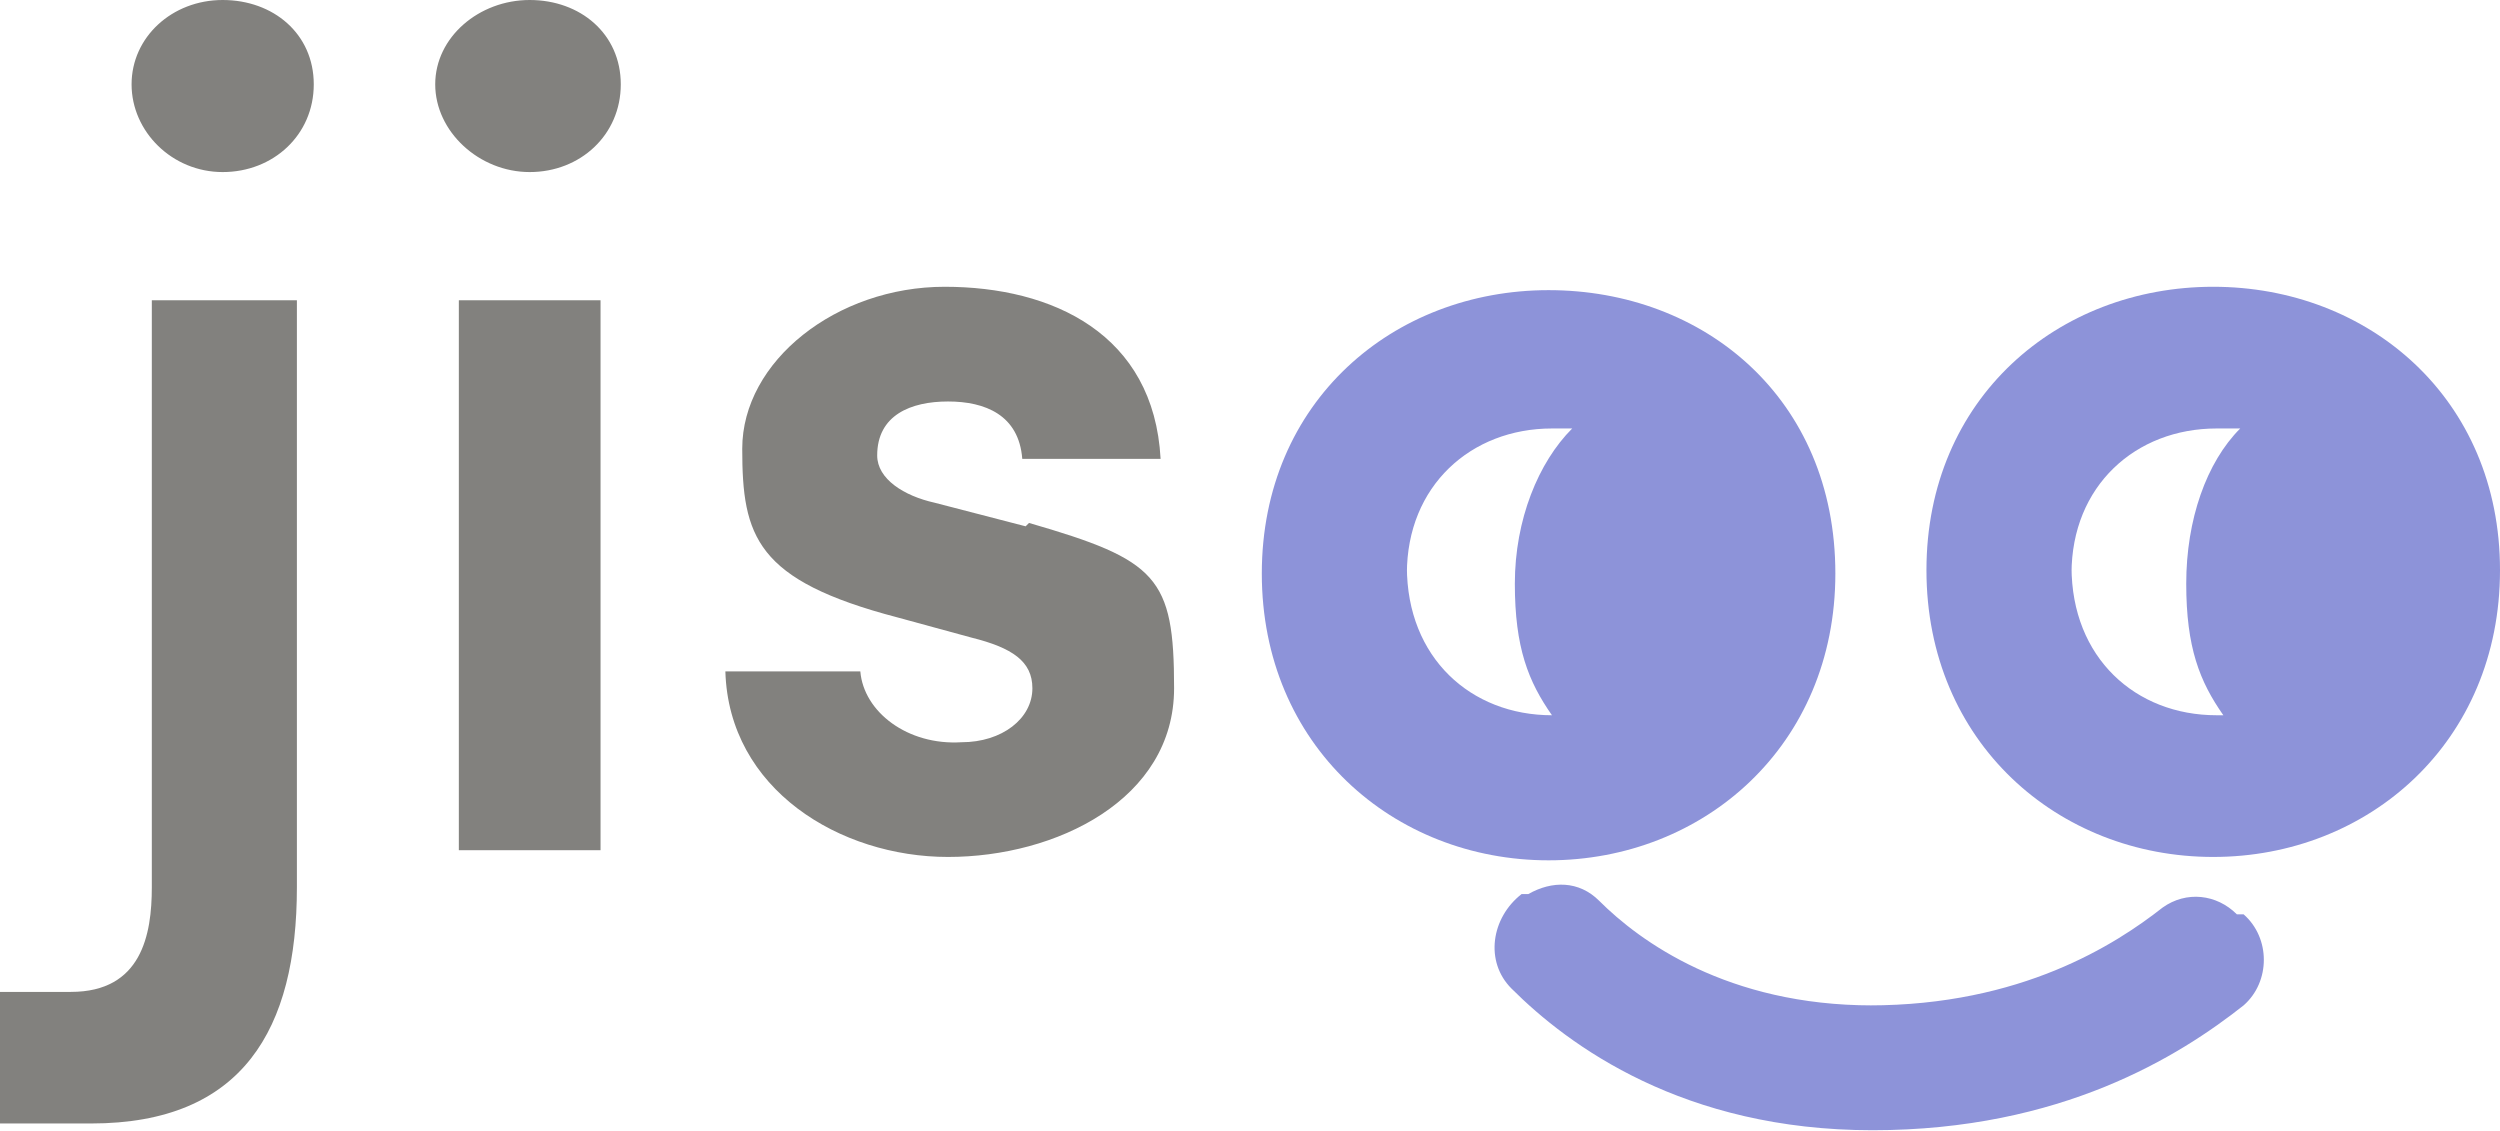
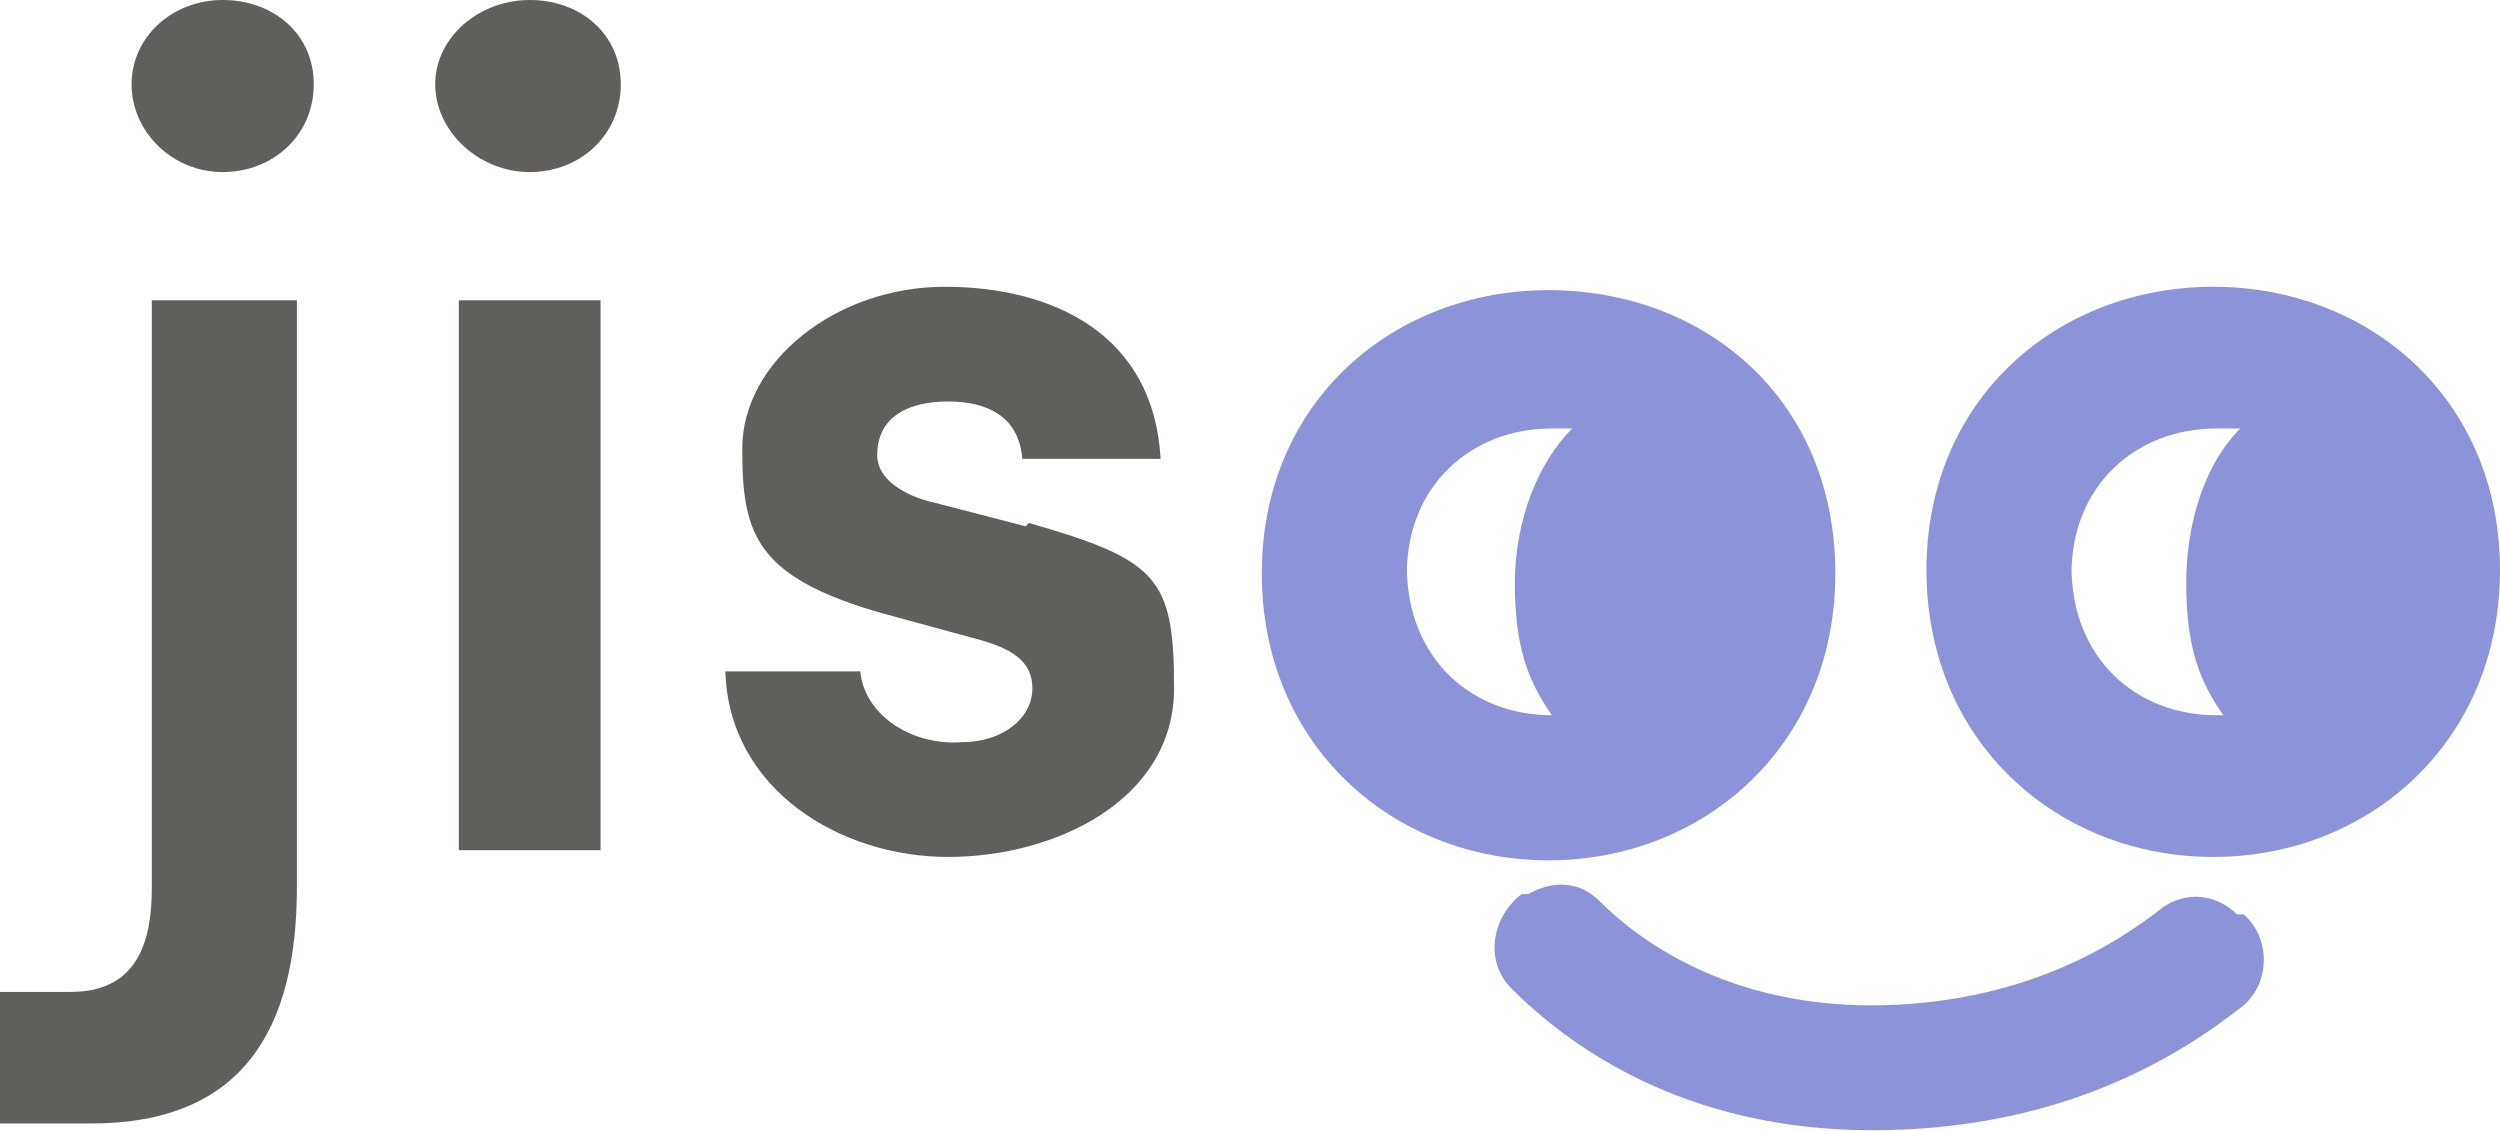
<svg xmlns="http://www.w3.org/2000/svg" id="Layer_2" version="1.1" viewBox="0 0 74.1 33.5">
  <defs>
    <style>
      .st0 {
-         fill: #82817e;
+         fill: #605f5b;
      }

      .st1 {
        fill: #8d93d9;
      }
    </style>
  </defs>
  <g id="Layer_1-2">
    <path class="st0" d="M4.5,26.3c0,1.4-.3,3.1-2.4,3.1H0v3.9h2.7c4.5,0,6.1-2.8,6.1-7V8.9h-4.3s0,17.4,0,17.4Z" />
    <path class="st0" d="M6.6,0c-1.5,0-2.7,1.1-2.7,2.5s1.2,2.6,2.7,2.6,2.7-1.1,2.7-2.6S8.1,0,6.6,0Z" />
    <path class="st0" d="M15.7,0c-1.5,0-2.8,1.1-2.8,2.5s1.3,2.6,2.8,2.6,2.7-1.1,2.7-2.6S17.2,0,15.7,0Z" />
    <rect class="st0" x="13.6" y="8.9" width="4.2" height="16.3" />
    <path class="st0" d="M30.4,15.6l-2.7-.7c-.9-.2-1.7-.7-1.7-1.4,0-1.2,1-1.6,2.1-1.6s2.1.4,2.2,1.7h4.1c-.2-3.7-3.2-5.1-6.4-5.1s-6,2.2-6,4.8.4,3.9,4.6,5l2.2.6c1.2.3,1.8.7,1.8,1.5,0,.9-.9,1.6-2.1,1.6-1.6.1-2.9-.9-3-2.1h-4c.1,3.5,3.4,5.5,6.6,5.5s6.7-1.7,6.7-5-.5-3.8-4.3-4.9h0Z" />
    <path class="st1" d="M54.4,17c0-5.2-3.9-8.4-8.5-8.4s-8.5,3.3-8.5,8.4,3.9,8.5,8.5,8.5,8.5-3.4,8.5-8.5ZM41.7,17c0-2.6,1.9-4.3,4.3-4.3s.4,0,.6,0c-1,1-1.7,2.7-1.7,4.6s.4,2.9,1.1,3.9h0c-2.4,0-4.3-1.7-4.3-4.4Z" />
    <path class="st1" d="M65.6,8.5c-4.6,0-8.5,3.3-8.5,8.4s3.9,8.5,8.5,8.5,8.5-3.4,8.5-8.5-3.9-8.4-8.5-8.4ZM61.4,17c0-2.6,1.9-4.3,4.3-4.3s.5,0,.7,0c-1,1-1.6,2.7-1.6,4.6s.4,2.9,1.1,3.9c0,0,0,0-.2,0-2.4,0-4.3-1.7-4.3-4.4h0Z" />
    <path class="st1" d="M55.5,29.8c-4.3,0-6.9-1.9-8.1-3.1-.6-.6-1.4-.6-2.1-.2h-.2c-.9.7-1.1,2-.3,2.8,1.7,1.7,5.1,4.2,10.7,4.2s9.1-2.2,11-3.7c.8-.7.8-2,0-2.7h-.2c-.6-.6-1.5-.7-2.2-.2-1.4,1.1-4.2,2.9-8.7,2.9h0Z" />
  </g>
</svg>
